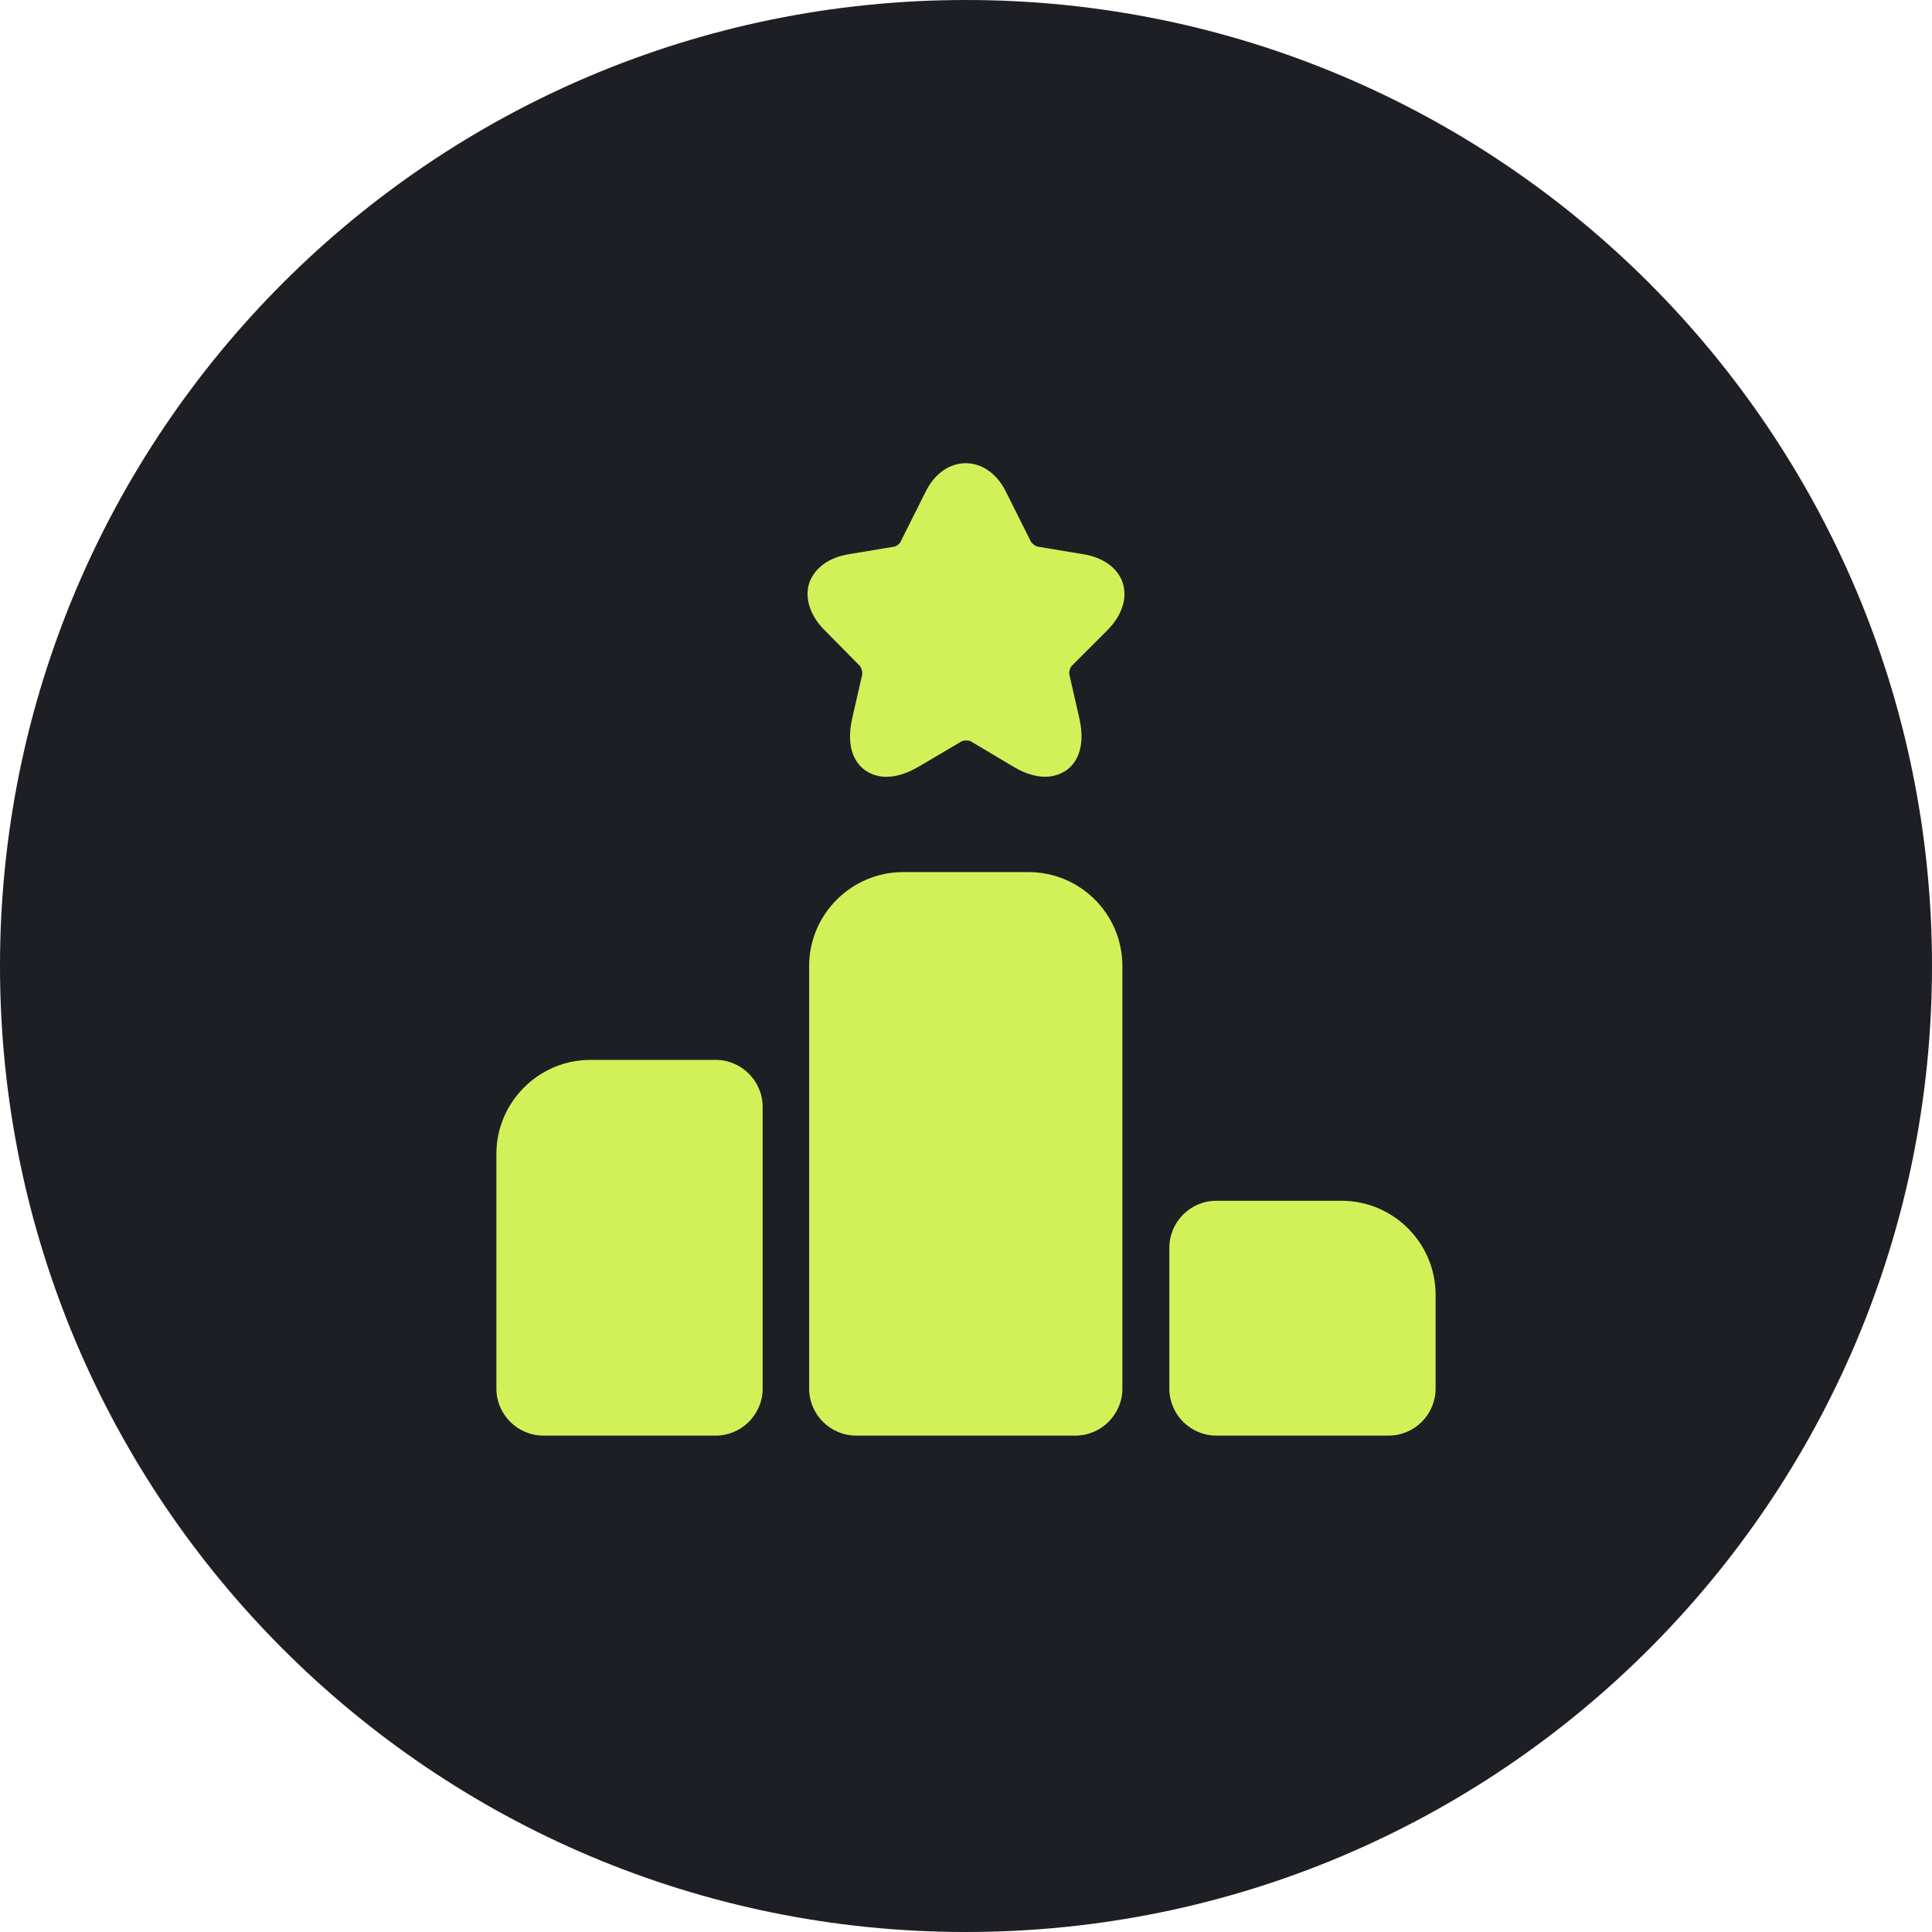
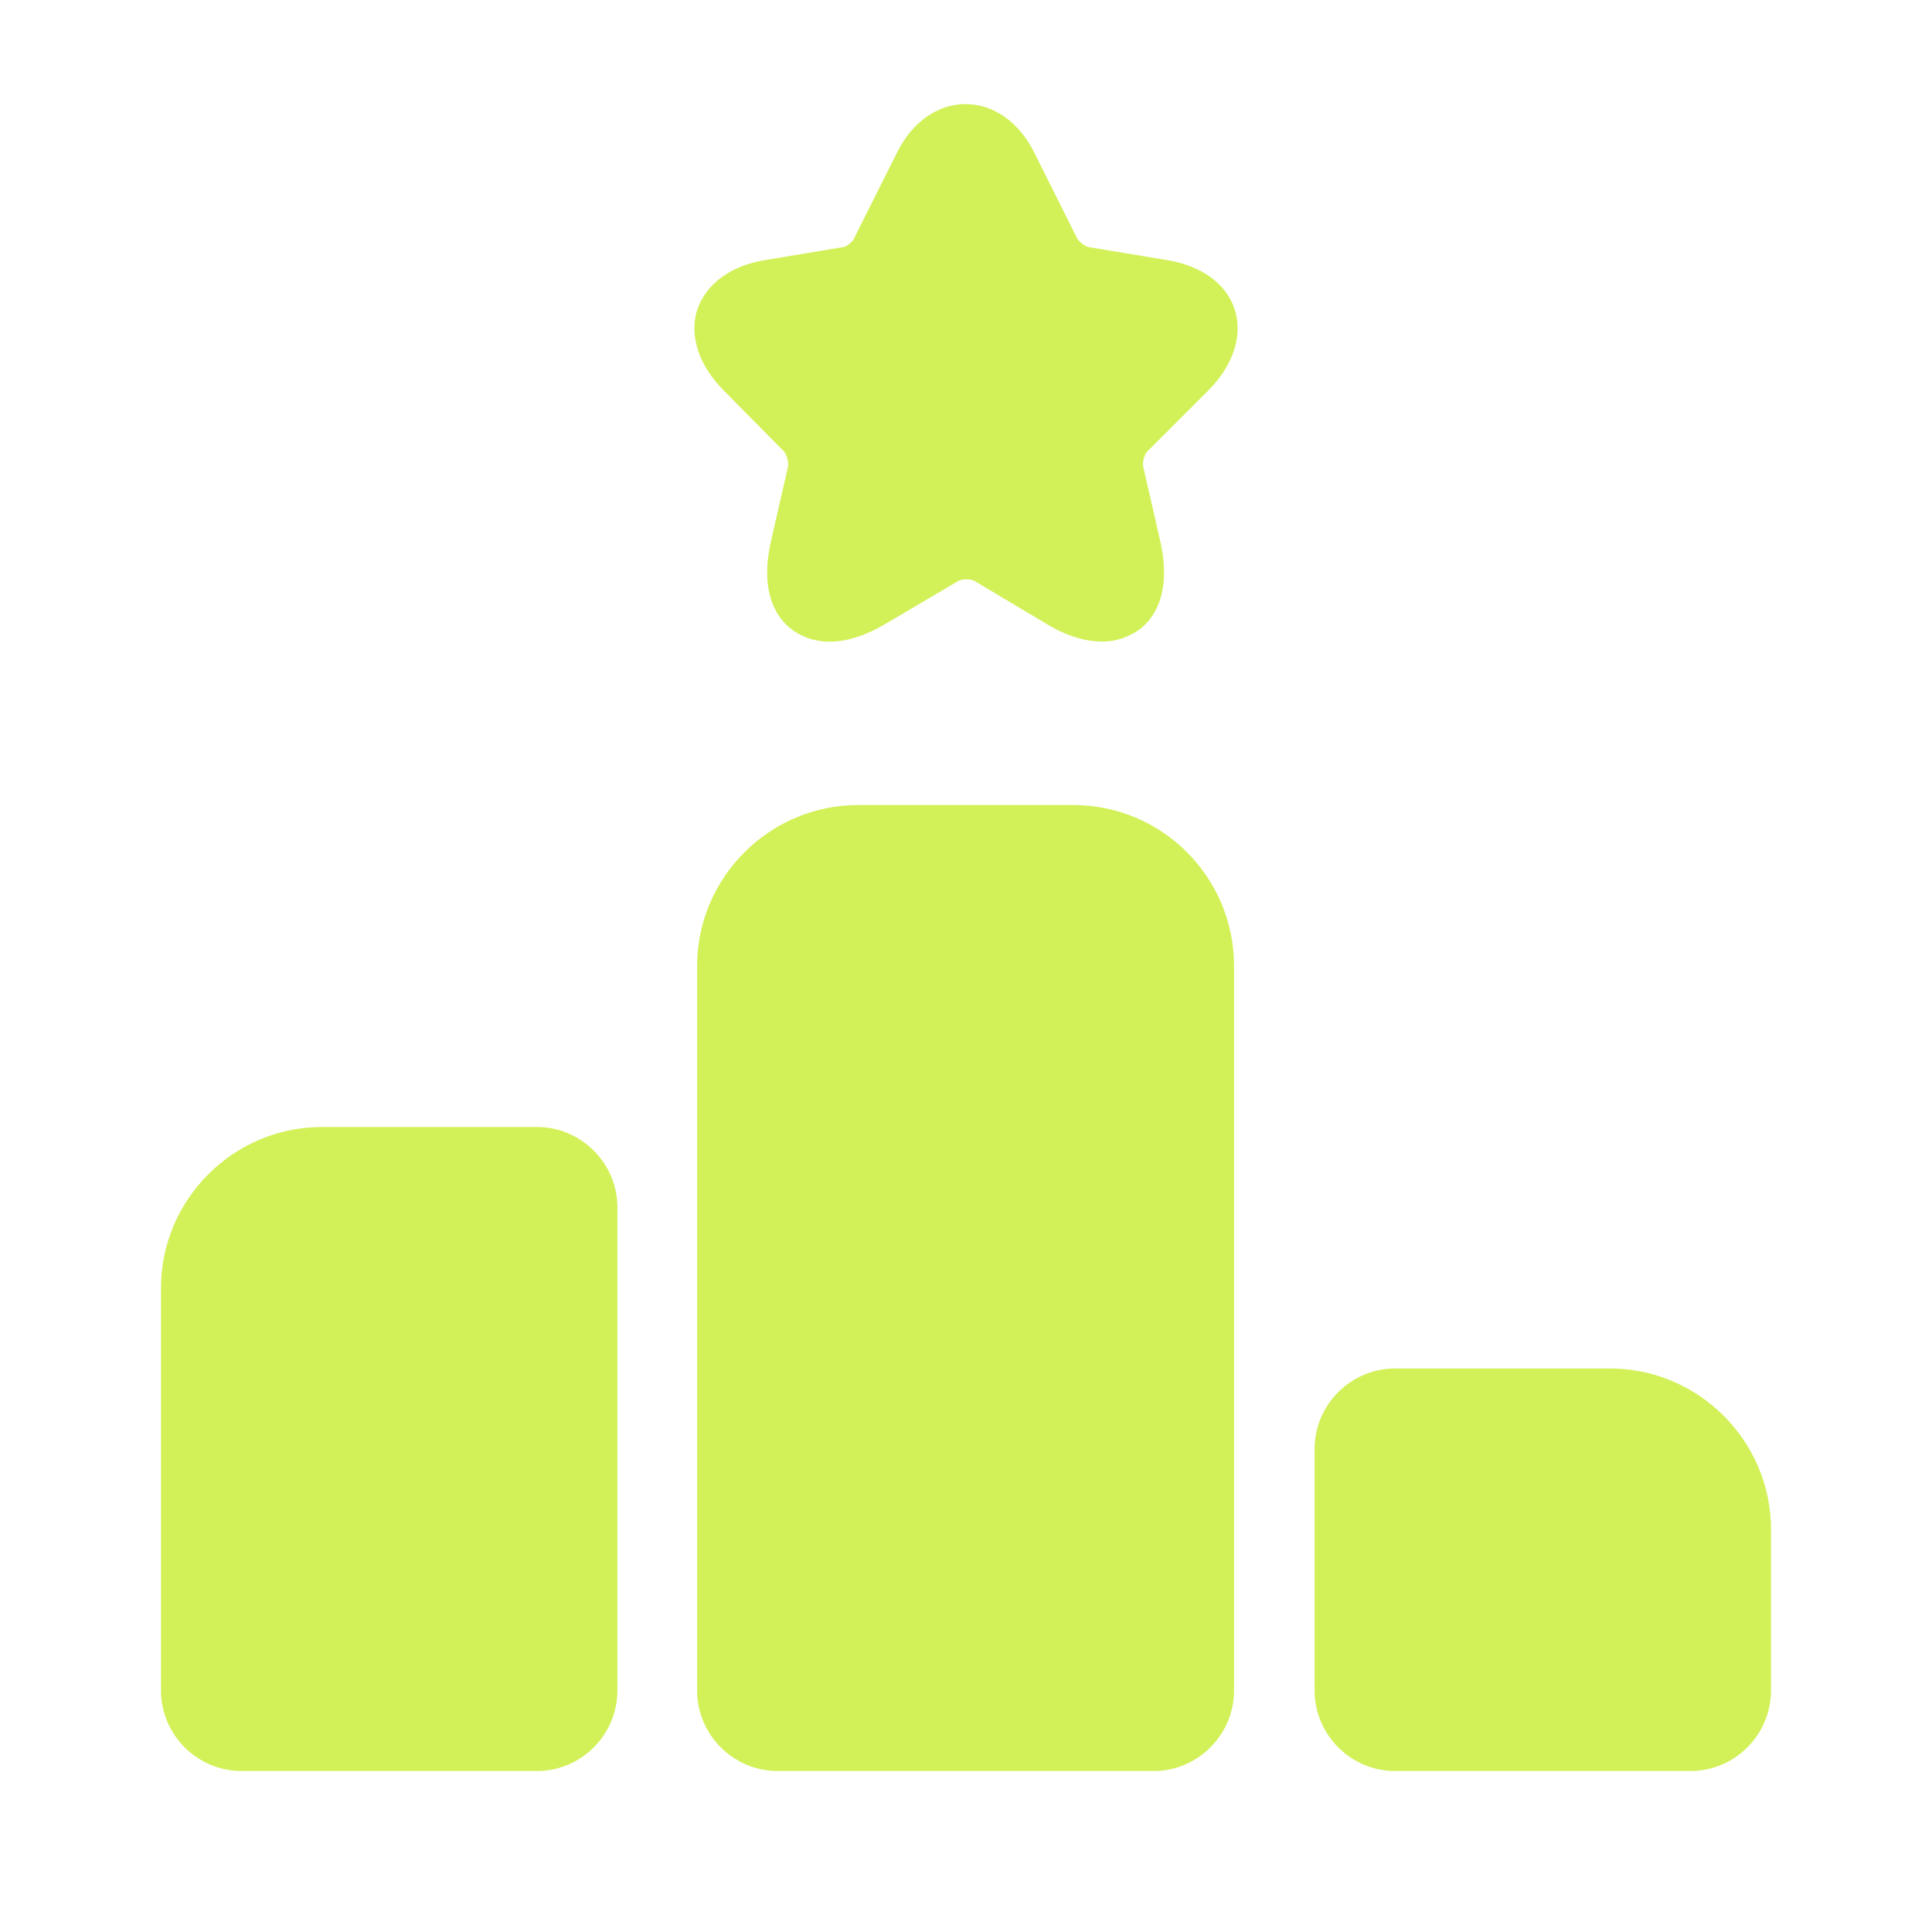
- <svg xmlns="http://www.w3.org/2000/svg" width="48" height="48" viewBox="0 0 48 48" fill="none">
-   <rect width="48" height="48" rx="24" fill="#1E1F24" />
-   <path d="M17.782 26.333H14.667C13.383 26.333 12.333 27.383 12.333 28.667V34.5C12.333 35.142 12.858 35.667 13.5 35.667H17.782C18.423 35.667 18.948 35.142 18.948 34.5V27.5C18.948 26.858 18.423 26.333 17.782 26.333Z" fill="#D2F159" />
-   <path d="M25.552 21.667H22.437C21.153 21.667 20.103 22.717 20.103 24V34.5C20.103 35.142 20.628 35.667 21.27 35.667H26.718C27.36 35.667 27.885 35.142 27.885 34.5V24C27.885 22.717 26.847 21.667 25.552 21.667Z" fill="#D2F159" />
-   <path d="M33.333 29.833H30.218C29.577 29.833 29.052 30.358 29.052 31V34.5C29.052 35.142 29.577 35.667 30.218 35.667H34.5C35.142 35.667 35.667 35.142 35.667 34.5V32.167C35.667 30.883 34.617 29.833 33.333 29.833Z" fill="#D2F159" />
-   <path d="M27.512 15.658C27.873 15.297 28.013 14.865 27.897 14.492C27.78 14.118 27.418 13.85 26.905 13.768L25.785 13.582C25.738 13.582 25.633 13.5 25.61 13.453L24.992 12.217C24.525 11.272 23.463 11.272 22.997 12.217L22.378 13.453C22.367 13.5 22.262 13.582 22.215 13.582L21.095 13.768C20.582 13.85 20.232 14.118 20.103 14.492C19.987 14.865 20.127 15.297 20.488 15.658L21.352 16.533C21.398 16.568 21.433 16.708 21.422 16.755L21.177 17.828C20.99 18.633 21.293 18.995 21.492 19.135C21.69 19.275 22.122 19.462 22.833 19.042L23.883 18.423C23.93 18.388 24.082 18.388 24.128 18.423L25.167 19.042C25.493 19.24 25.762 19.298 25.972 19.298C26.217 19.298 26.392 19.205 26.497 19.135C26.695 18.995 26.998 18.633 26.812 17.828L26.567 16.755C26.555 16.697 26.59 16.568 26.637 16.533L27.512 15.658Z" fill="#D2F159" />
+ <svg xmlns="http://www.w3.org/2000/svg" width="28" height="28" viewBox="0 0 28 28" fill="none">
+   <path d="M7.782 16.333H4.667C3.383 16.333 2.333 17.383 2.333 18.667V24.5C2.333 25.142 2.858 25.667 3.5 25.667H7.782C8.423 25.667 8.948 25.142 8.948 24.5V17.5C8.948 16.858 8.423 16.333 7.782 16.333Z" fill="#D2F159" />
+   <path d="M15.552 11.667H12.437C11.153 11.667 10.103 12.717 10.103 14V24.5C10.103 25.142 10.628 25.667 11.27 25.667H16.718C17.36 25.667 17.885 25.142 17.885 24.5V14C17.885 12.717 16.847 11.667 15.552 11.667Z" fill="#D2F159" />
+   <path d="M23.333 19.833H20.218C19.577 19.833 19.052 20.358 19.052 21V24.5C19.052 25.142 19.577 25.667 20.218 25.667H24.5C25.142 25.667 25.667 25.142 25.667 24.5V22.167C25.667 20.883 24.617 19.833 23.333 19.833Z" fill="#D2F159" />
+   <path d="M17.512 5.658C17.873 5.297 18.013 4.865 17.897 4.492C17.78 4.118 17.418 3.85 16.905 3.768L15.785 3.582C15.738 3.582 15.633 3.5 15.61 3.453L14.992 2.217C14.525 1.272 13.463 1.272 12.997 2.217L12.378 3.453C12.367 3.5 12.262 3.582 12.215 3.582L11.095 3.768C10.582 3.85 10.232 4.118 10.103 4.492C9.987 4.865 10.127 5.297 10.488 5.658L11.352 6.533C11.398 6.568 11.433 6.708 11.422 6.755L11.177 7.828C10.99 8.633 11.293 8.995 11.492 9.135C11.69 9.275 12.122 9.462 12.833 9.042L13.883 8.423C13.93 8.388 14.082 8.388 14.128 8.423L15.167 9.042C15.493 9.24 15.762 9.298 15.972 9.298C16.217 9.298 16.392 9.205 16.497 9.135C16.695 8.995 16.998 8.633 16.812 7.828L16.567 6.755C16.555 6.697 16.59 6.568 16.637 6.533L17.512 5.658Z" fill="#D2F159" />
</svg>
